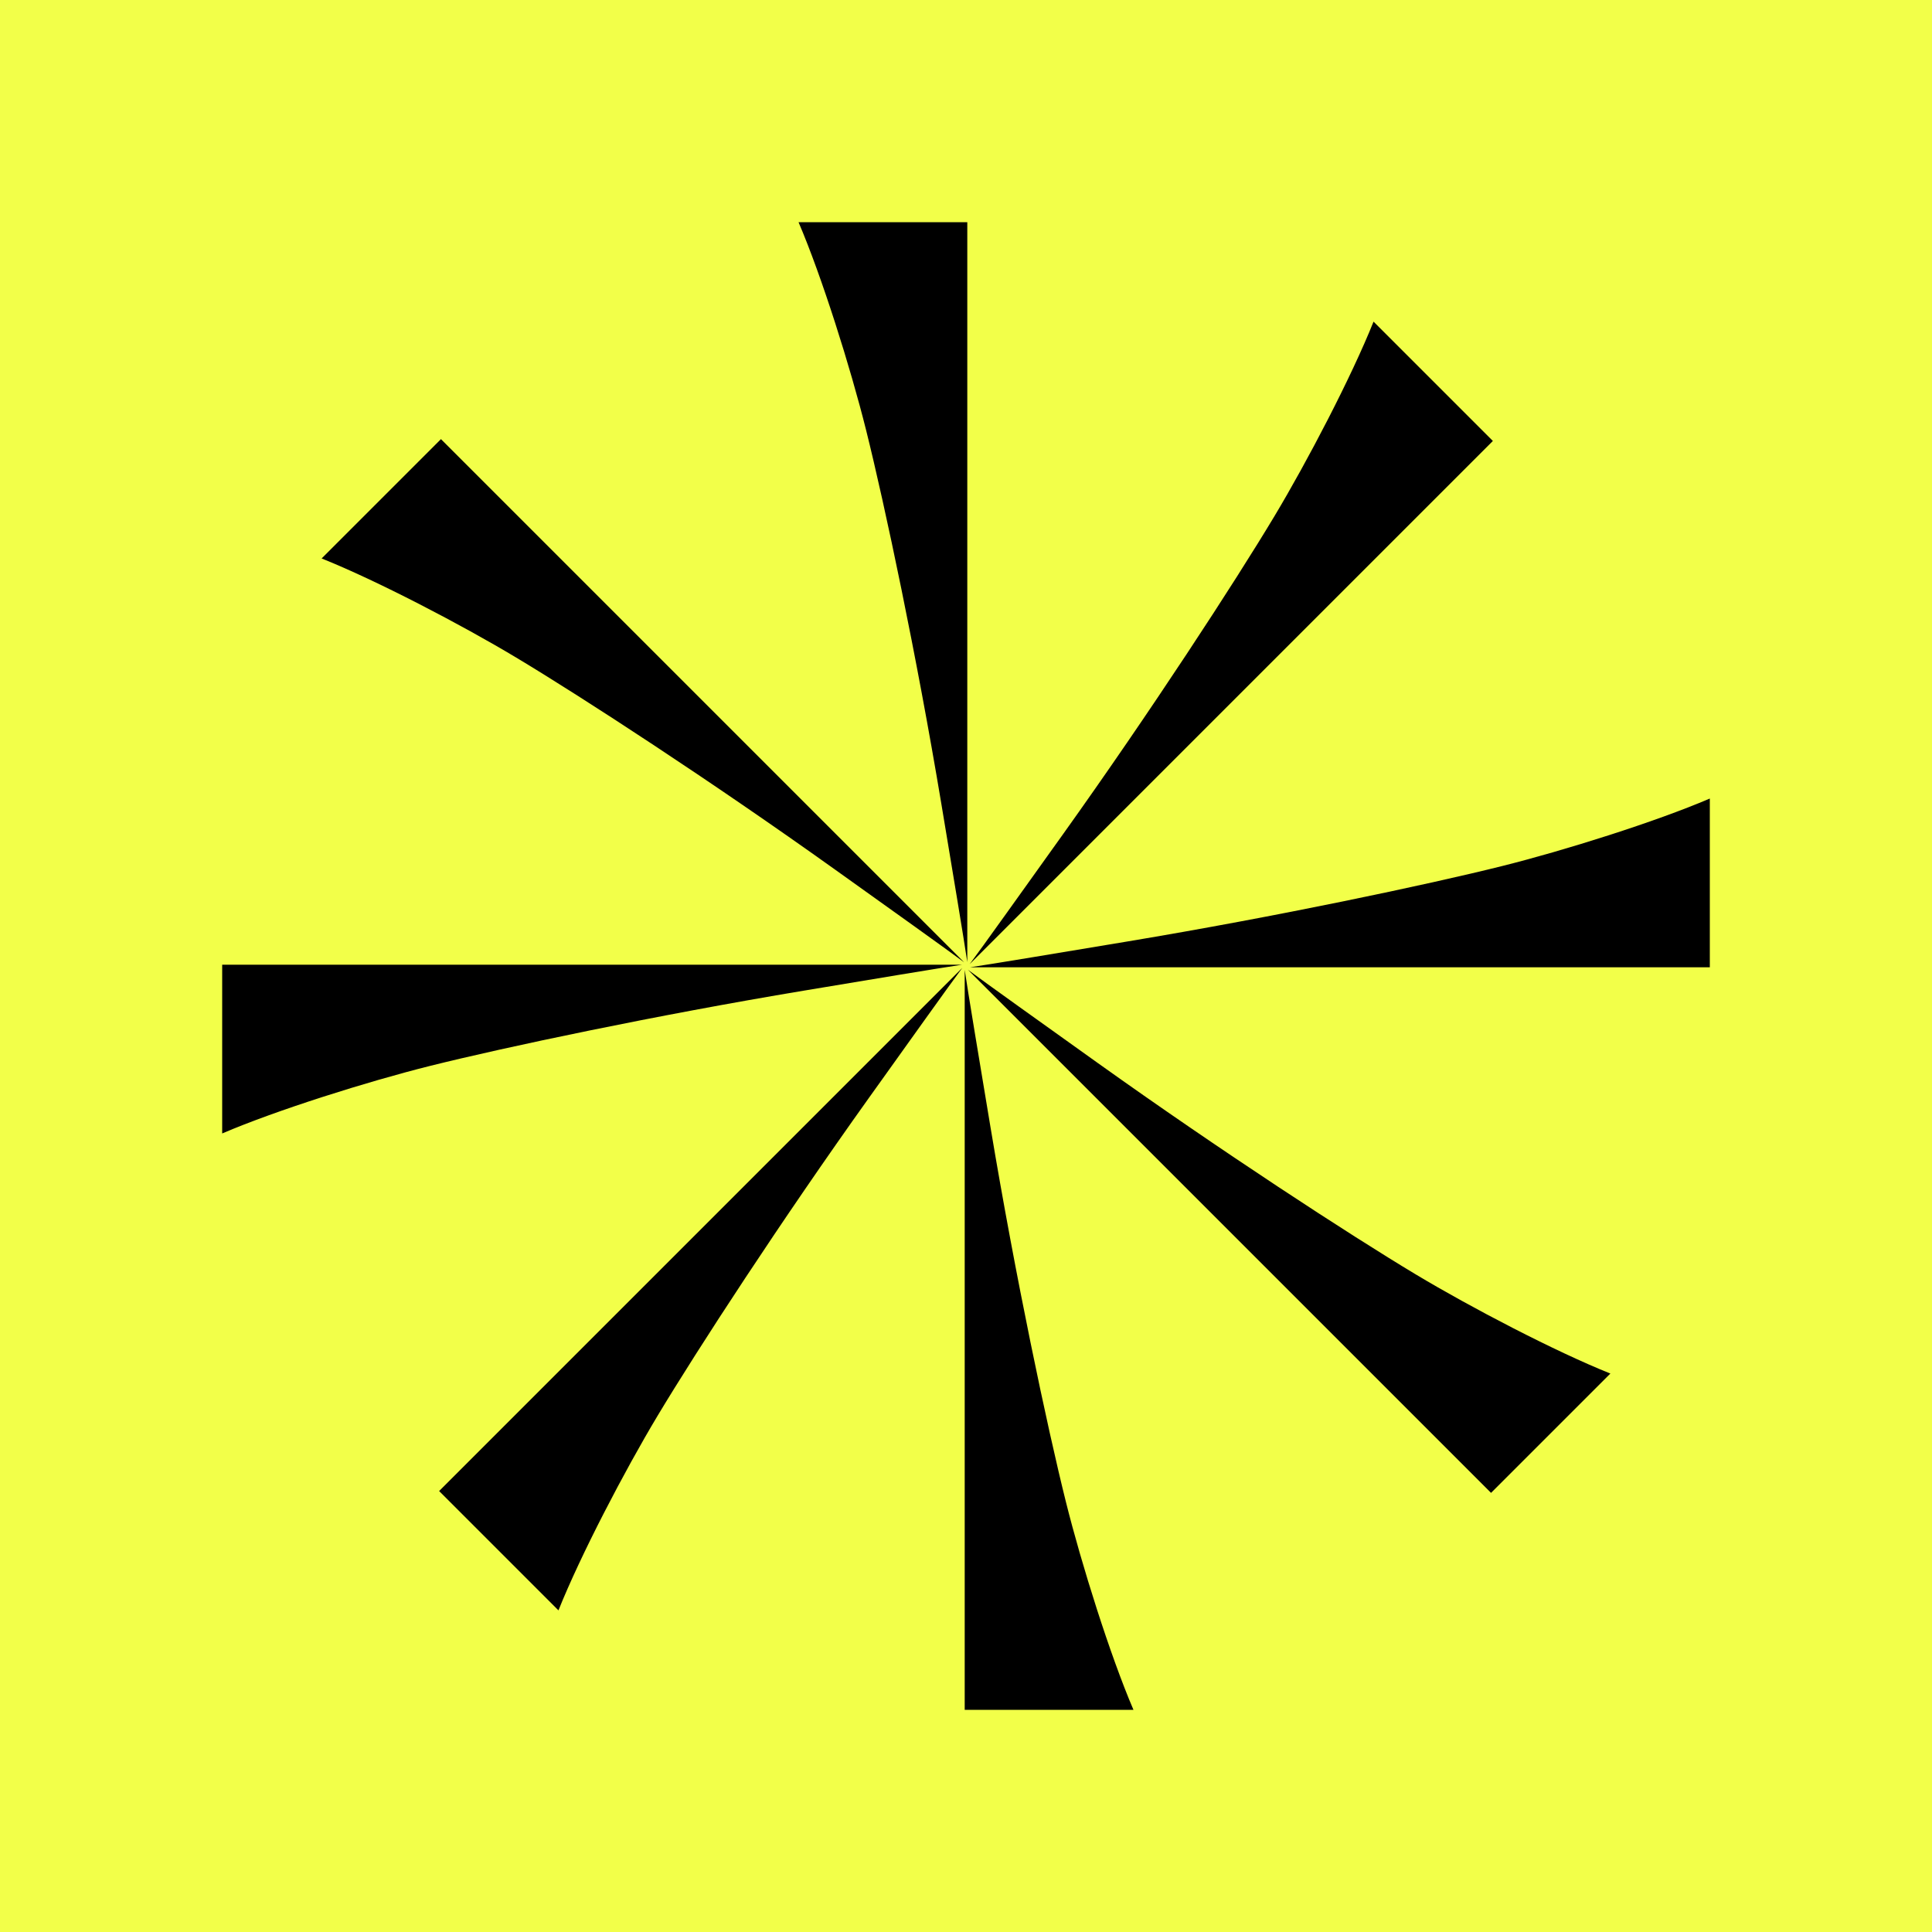
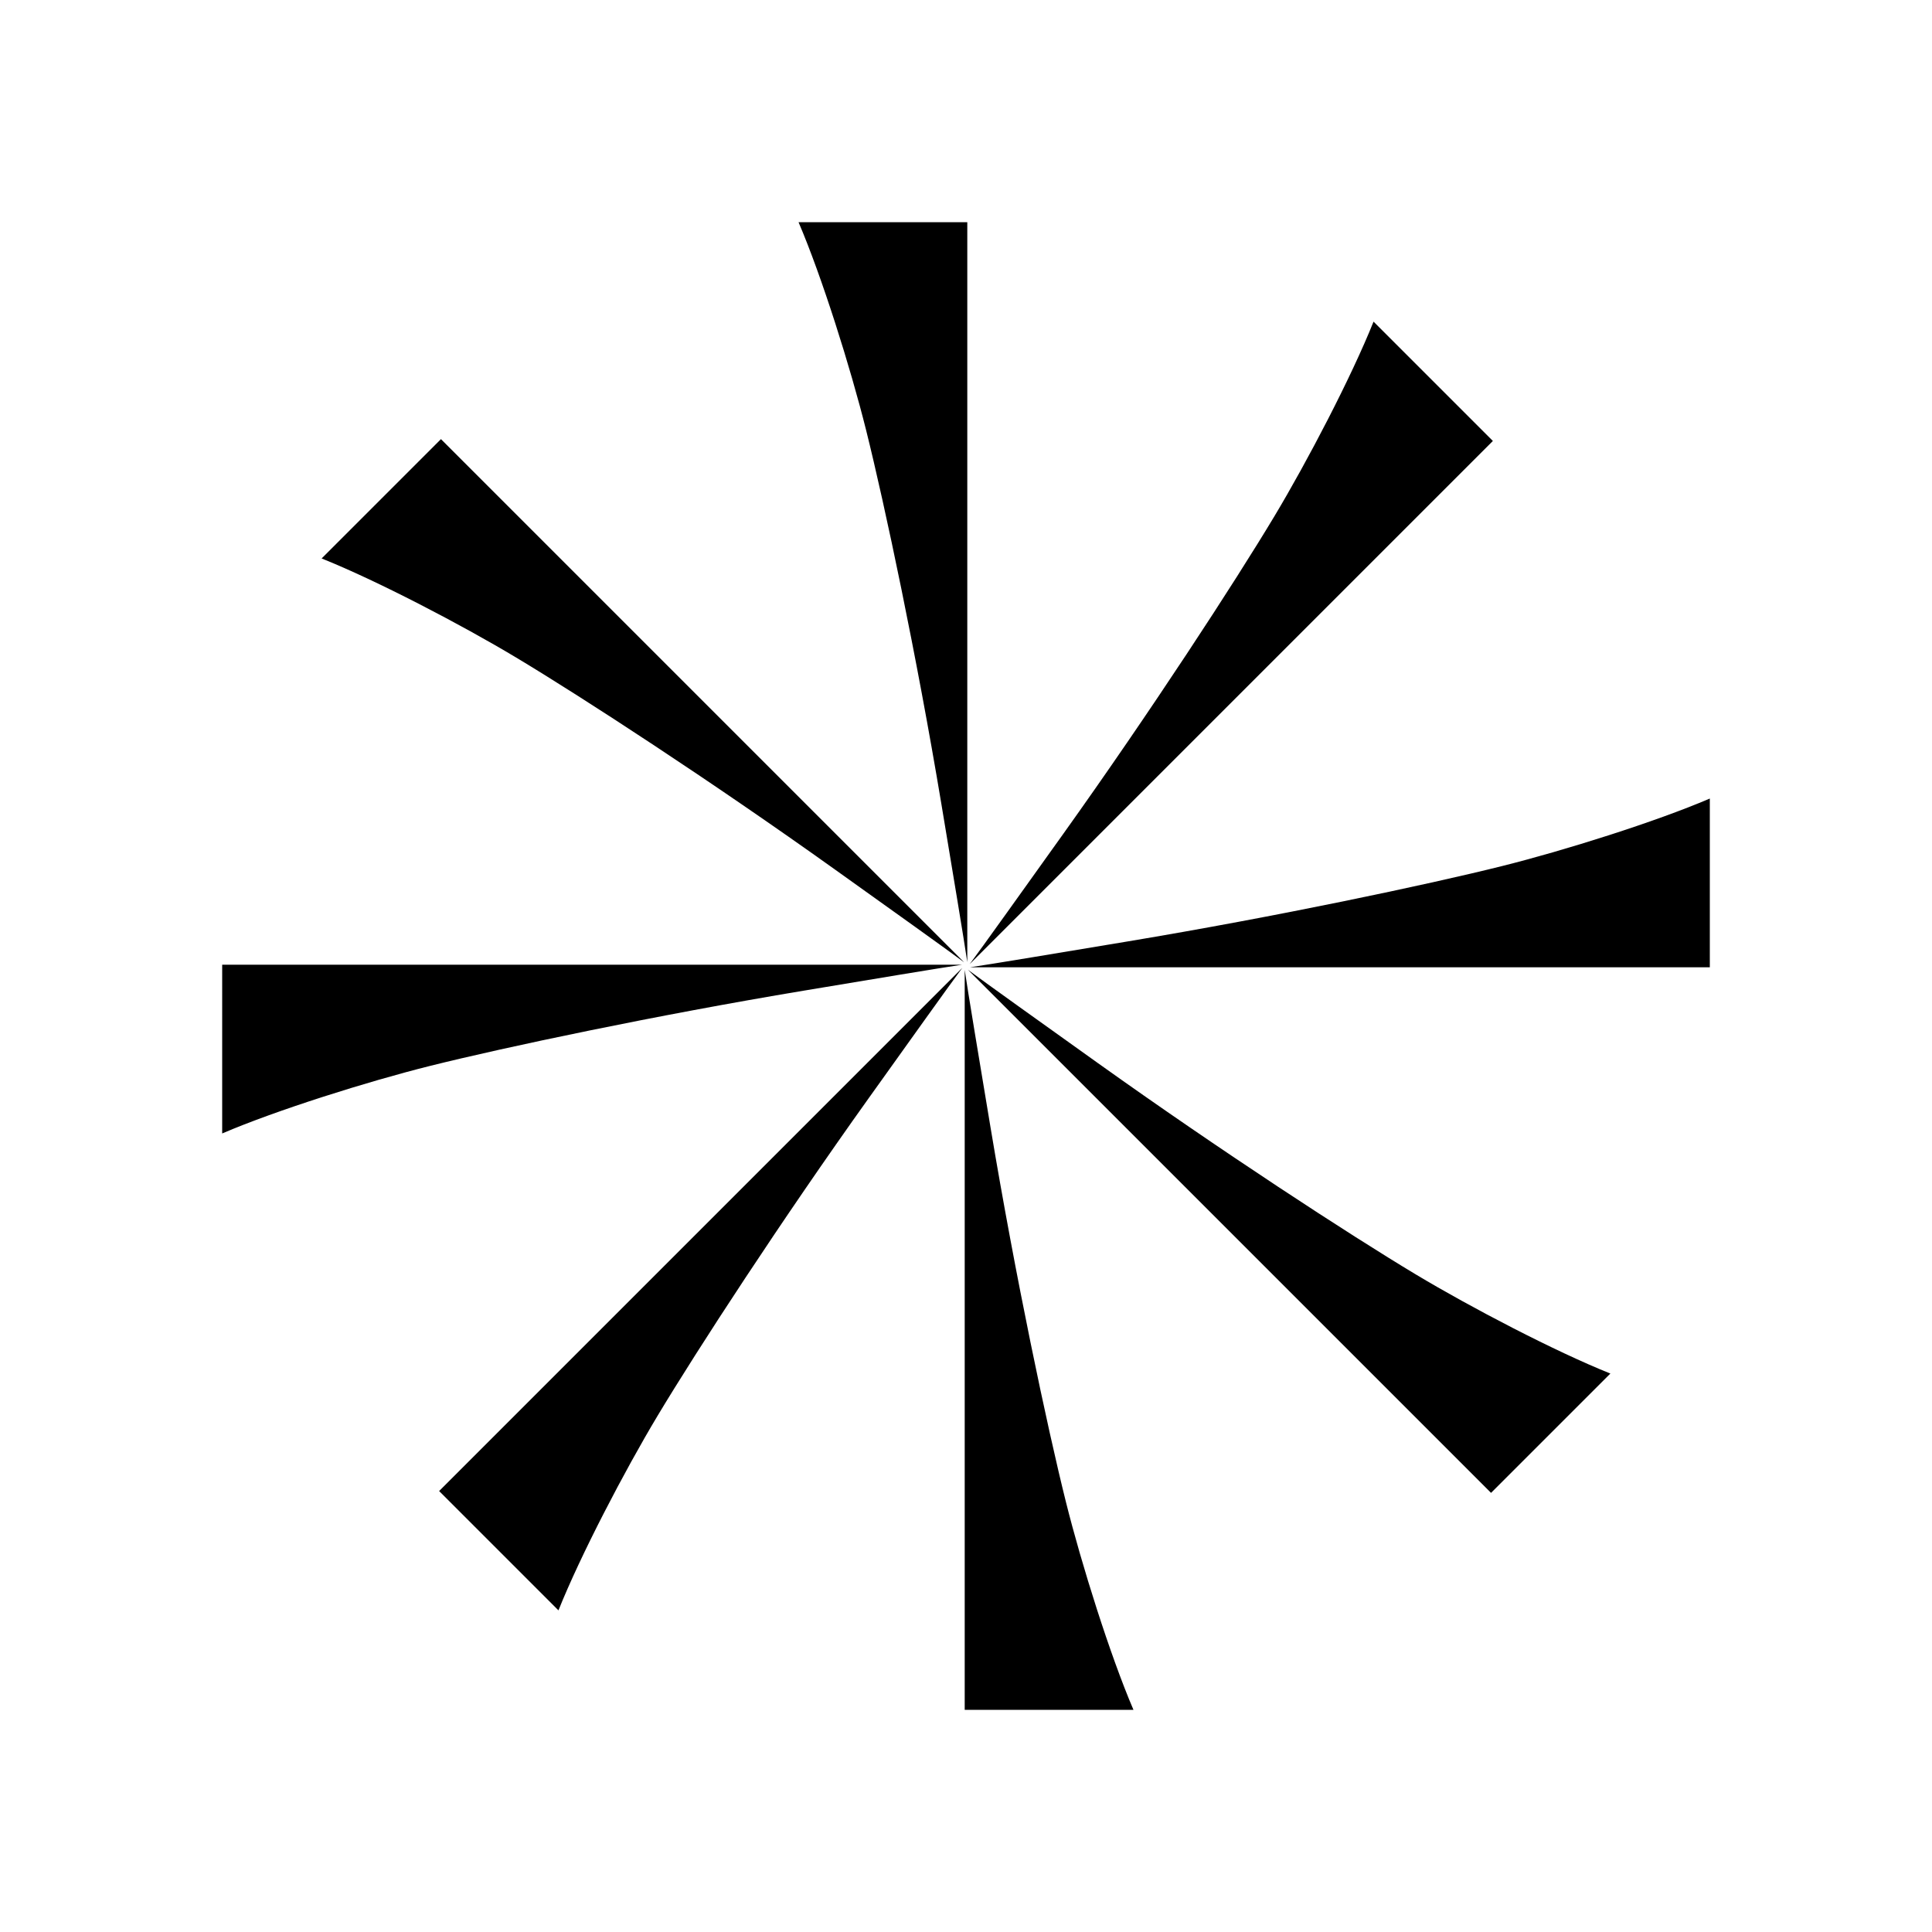
<svg xmlns="http://www.w3.org/2000/svg" width="2000" height="2000" viewBox="0 0 2000 2000" fill="none">
-   <rect width="2000" height="2000" fill="#F2FF49" />
  <path d="M998.659 1004.03C1001.34 1022.83 1014.76 1103.35 1025.51 1167.82L1025.54 1167.97C1051.07 1321.17 1084.03 1477.21 1103.48 1554.99C1119.6 1619.49 1149.17 1713.56 1173.35 1770L998.659 1770V1004.03ZM996.202 1001.9C984.808 1017.09 937.364 1083.51 899.37 1136.71L899.282 1136.83C809.012 1263.21 721.983 1396.85 680.731 1465.6C646.524 1522.62 600.914 1610.04 578.108 1667.05L454.582 1543.52L996.202 1001.9ZM1001.91 1003.8C1017.1 1015.19 1083.52 1062.64 1136.71 1100.63L1136.84 1100.72C1263.22 1190.99 1396.86 1278.02 1465.61 1319.27C1522.63 1353.48 1610.04 1399.09 1667.06 1421.89L1543.53 1545.42L1001.91 1003.8ZM995.969 998.656C977.17 1001.34 896.653 1014.76 832.176 1025.51L832.026 1025.53C678.833 1051.06 522.794 1084.03 445.009 1103.47C380.506 1119.6 286.44 1149.16 230 1173.35L230.002 998.656H995.969ZM1770 1001.34H1004.03C1022.83 998.658 1103.35 985.238 1167.82 974.492L1167.97 974.468C1321.17 948.936 1477.21 915.974 1554.99 896.527C1619.49 880.402 1713.56 850.838 1770 826.649L1770 1001.34ZM1545.42 456.479L1003.8 998.1C1015.19 982.907 1062.64 916.485 1100.63 863.294L1100.72 863.171C1190.99 736.793 1278.02 603.149 1319.27 534.396C1353.48 477.383 1399.09 389.963 1421.89 332.95L1545.42 456.479ZM998.092 996.2C982.9 984.806 916.478 937.361 863.286 899.367L863.163 899.279C736.785 809.009 603.141 721.98 534.388 680.729C477.375 646.521 389.955 600.911 332.942 578.105L456.472 454.579L998.092 996.2ZM1001.34 230.002V995.969C998.655 977.17 985.236 896.653 974.489 832.176L974.464 832.026C948.932 678.833 915.97 522.794 896.523 445.009C880.398 380.506 850.834 286.44 826.646 230L1001.34 230.002Z" fill="black" />
</svg>
